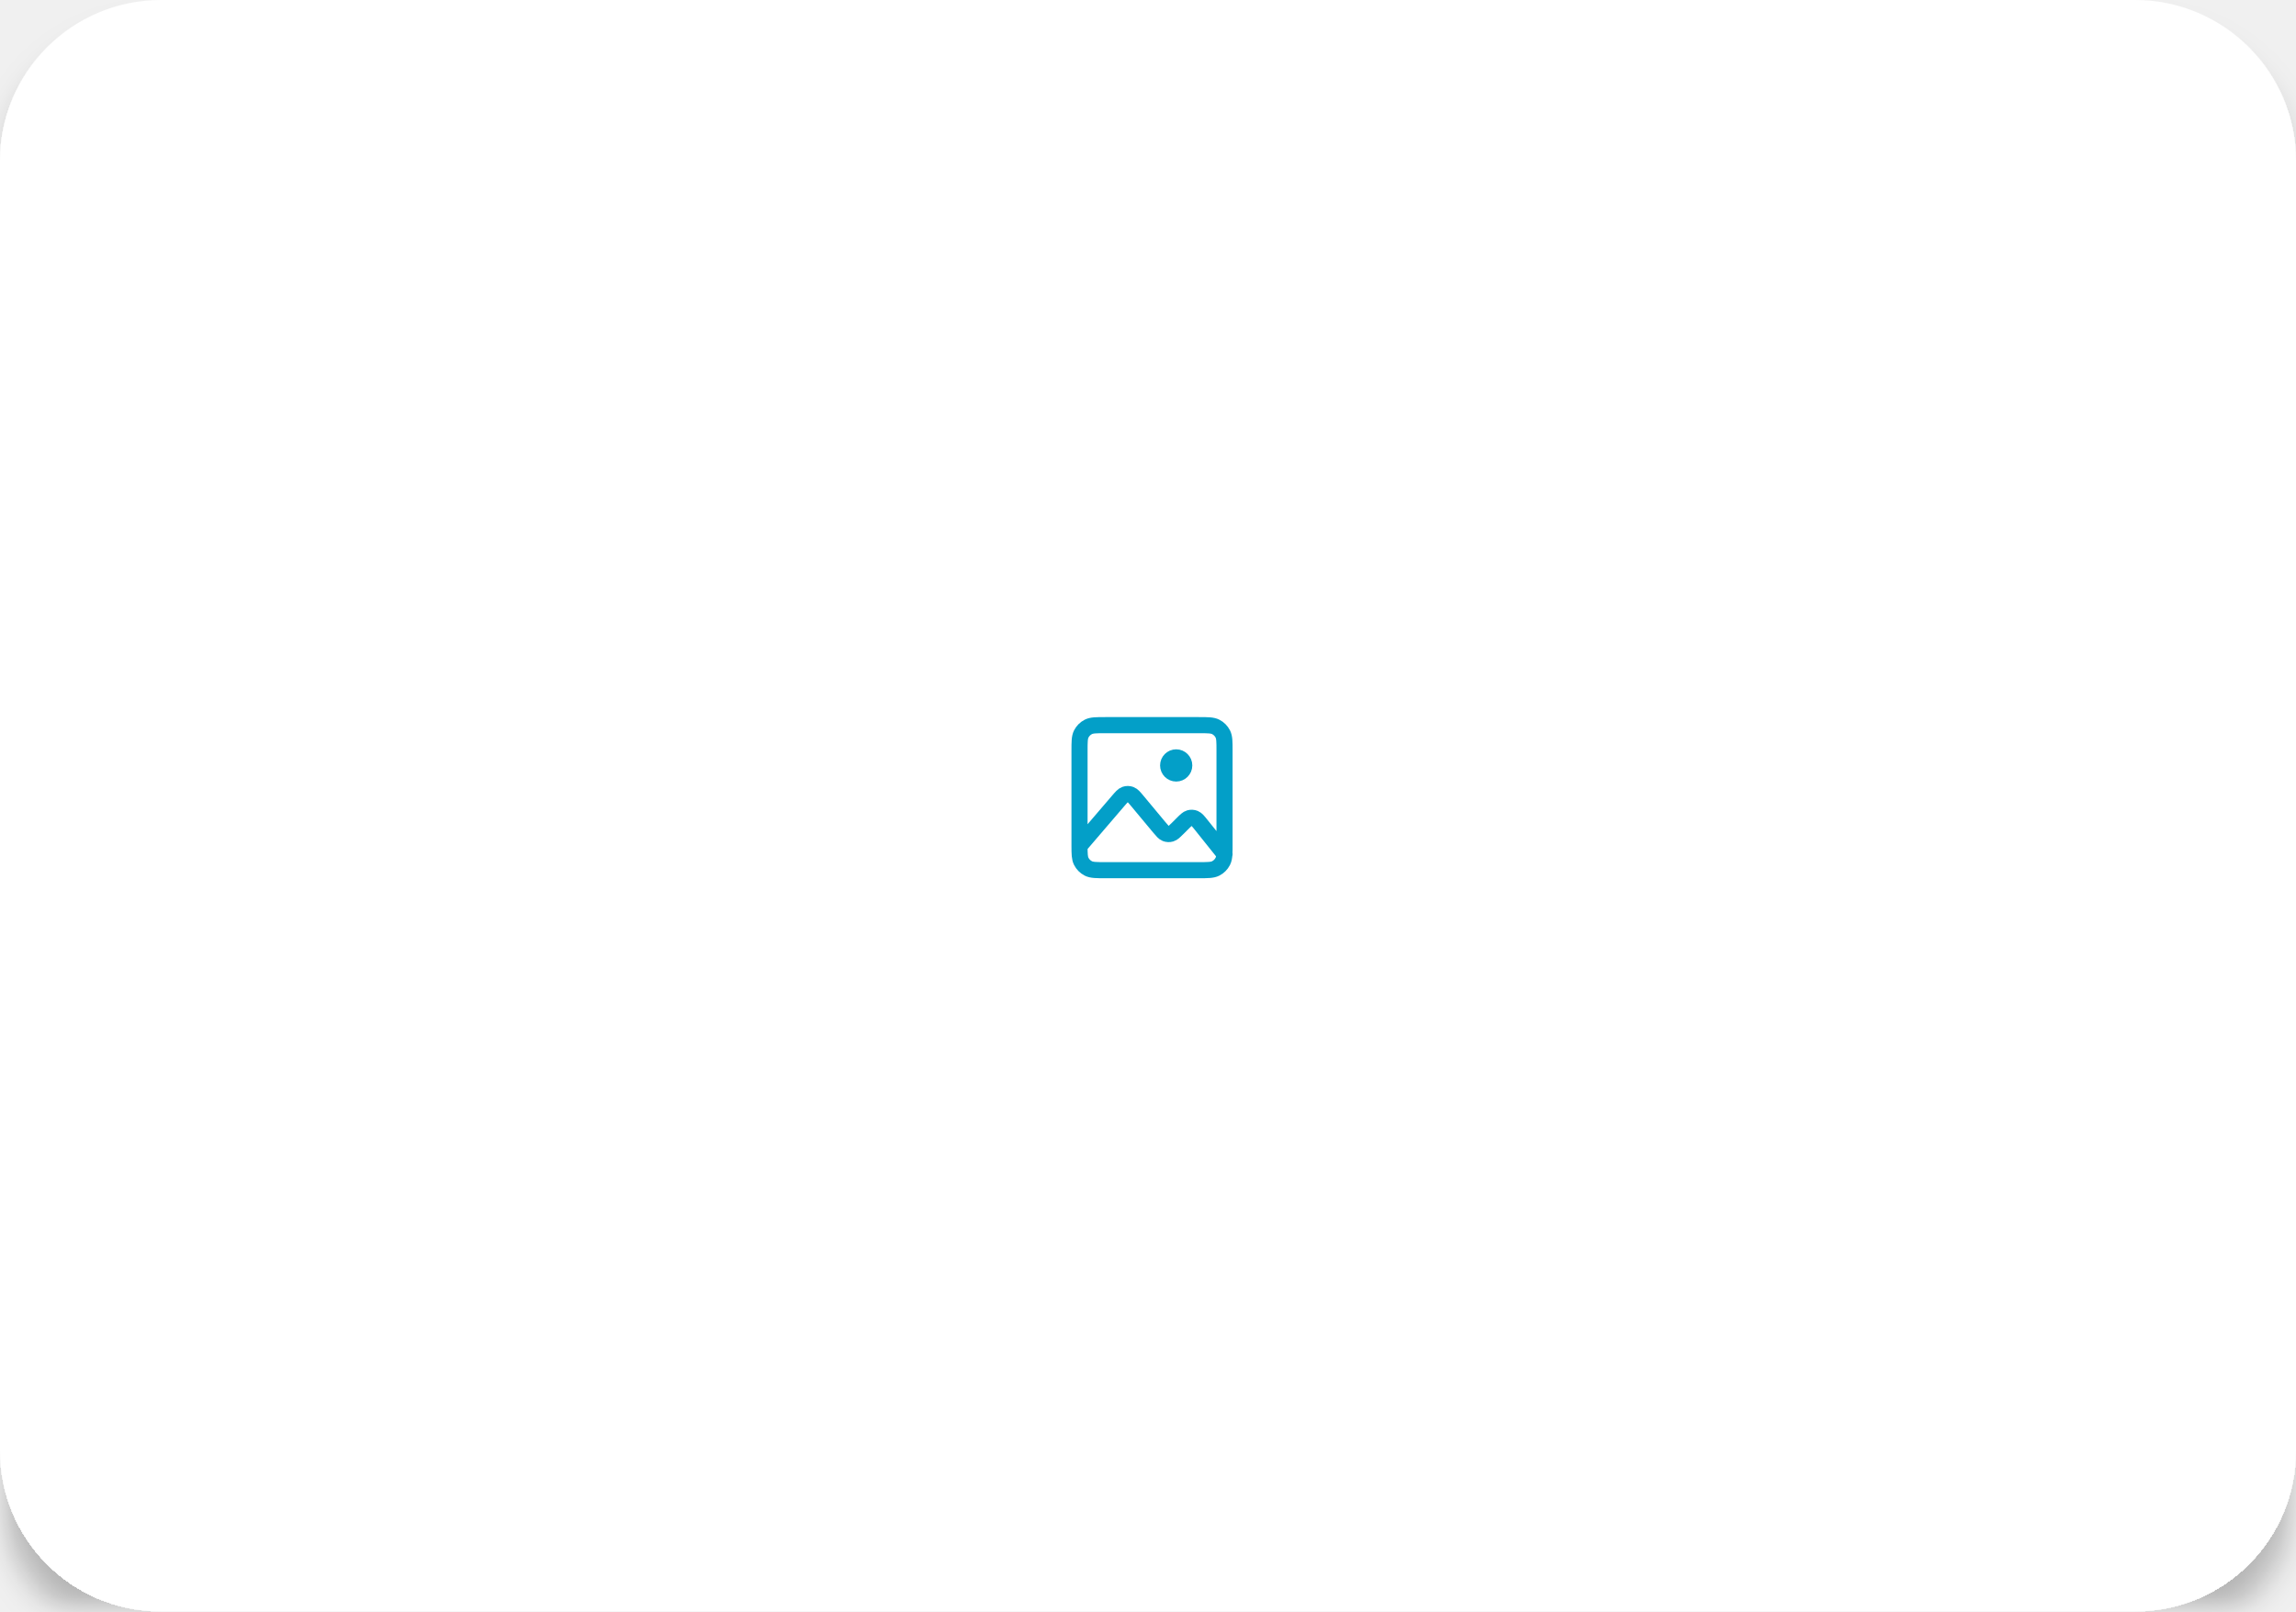
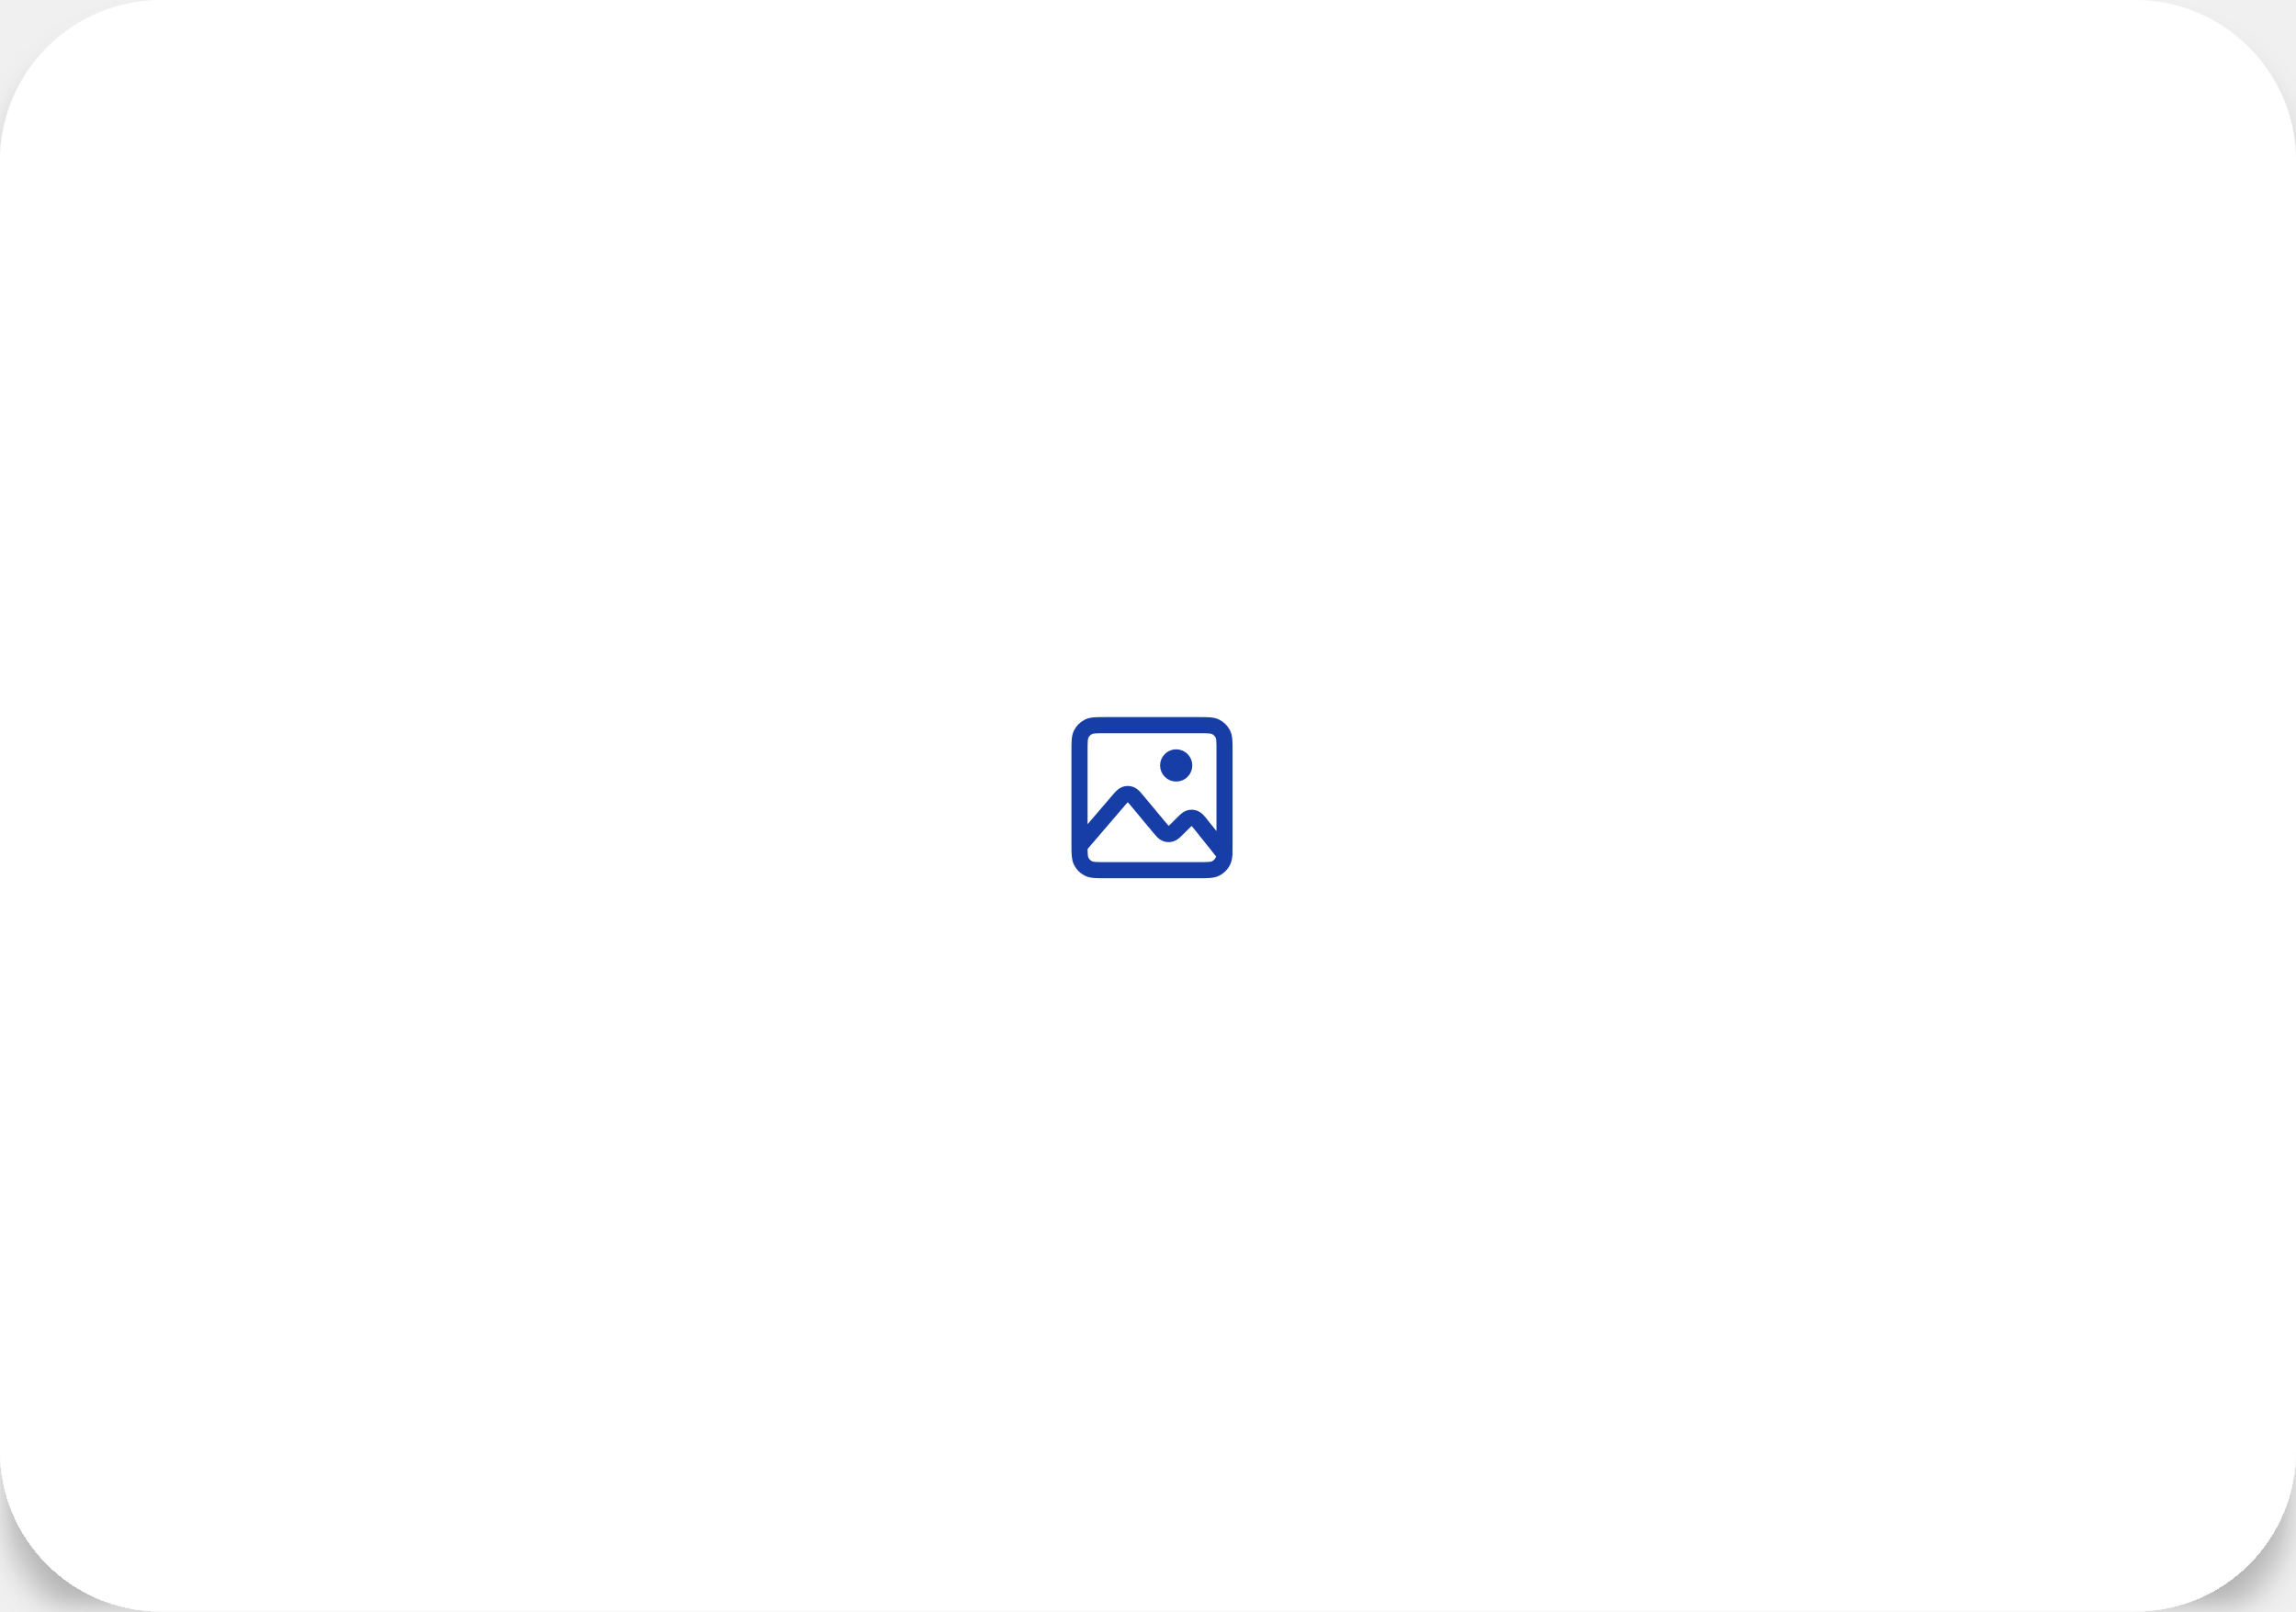
<svg xmlns="http://www.w3.org/2000/svg" width="285" height="200" viewBox="0 0 285 200" fill="none">
  <g filter="url(#filter0_d_299_506)">
    <rect width="285" height="200" rx="20" fill="white" />
-     <path d="M134 105C134 104.935 134 104.869 134 104.8V93.2C134 92.08 134 91.52 134.218 91.092C134.41 90.716 134.715 90.41 135.092 90.218C135.52 90 136.08 90 137.2 90H148.8C149.92 90 150.48 90 150.908 90.218C151.284 90.41 151.59 90.716 151.782 91.092C152 91.519 152 92.079 152 93.197V104.803C152 105.288 152 105.668 151.982 105.977M134 105C134.001 105.988 134.013 106.506 134.218 106.907C134.41 107.284 134.715 107.59 135.092 107.782C135.519 108 136.079 108 137.197 108H148.804C149.921 108 150.48 108 150.908 107.782C151.284 107.59 151.59 107.284 151.782 106.907C151.906 106.665 151.959 106.381 151.982 105.977M134 105L138.768 99.438L138.769 99.436C139.192 98.943 139.404 98.695 139.655 98.606C139.876 98.528 140.117 98.53 140.336 98.611C140.587 98.704 140.795 98.954 141.212 99.454L143.883 102.66C144.269 103.123 144.463 103.355 144.699 103.449C144.906 103.531 145.136 103.541 145.35 103.477C145.594 103.405 145.809 103.19 146.239 102.761L146.736 102.264C147.173 101.826 147.392 101.608 147.64 101.536C147.857 101.473 148.09 101.487 148.299 101.573C148.537 101.672 148.73 101.912 149.117 102.396L151.982 105.977M151.982 105.977L152 106M146 96C145.448 96 145 95.552 145 95C145 94.448 145.448 94 146 94C146.552 94 147 94.448 147 95C147 95.552 146.552 96 146 96Z" stroke="#039FC8" stroke-width="2" stroke-linecap="round" stroke-linejoin="round" />
+     <path d="M134 105C134 104.935 134 104.869 134 104.8V93.2C134 92.08 134 91.52 134.218 91.092C134.41 90.716 134.715 90.41 135.092 90.218C135.52 90 136.08 90 137.2 90H148.8C149.92 90 150.48 90 150.908 90.218C151.284 90.41 151.59 90.716 151.782 91.092C152 91.519 152 92.079 152 93.197V104.803C152 105.288 152 105.668 151.982 105.977M134 105C134.001 105.988 134.013 106.506 134.218 106.907C134.41 107.284 134.715 107.59 135.092 107.782C135.519 108 136.079 108 137.197 108H148.804C149.921 108 150.48 108 150.908 107.782C151.284 107.59 151.59 107.284 151.782 106.907C151.906 106.665 151.959 106.381 151.982 105.977M134 105L138.768 99.438L138.769 99.436C139.192 98.943 139.404 98.695 139.655 98.606C139.876 98.528 140.117 98.53 140.336 98.611C140.587 98.704 140.795 98.954 141.212 99.454L143.883 102.66C144.269 103.123 144.463 103.355 144.699 103.449C144.906 103.531 145.136 103.541 145.35 103.477C145.594 103.405 145.809 103.19 146.239 102.761L146.736 102.264C147.173 101.826 147.392 101.608 147.64 101.536C147.857 101.473 148.09 101.487 148.299 101.573C148.537 101.672 148.73 101.912 149.117 102.396L151.982 105.977M151.982 105.977L152 106M146 96C145.448 96 145 95.552 145 95C145 94.448 145.448 94 146 94C146.552 94 147 94.448 147 95C147 95.552 146.552 96 146 96Z" stroke="#173da6" stroke-width="2" stroke-linecap="round" stroke-linejoin="round" />
  </g>
  <defs>
    <filter id="filter0_d_299_506" x="-4" y="0" width="293" height="208" filterUnits="userSpaceOnUse" color-interpolation-filters="sRGB">
      <feFlood flood-opacity="0" result="BackgroundImageFix" />
      <feColorMatrix in="SourceAlpha" type="matrix" values="0 0 0 0 0 0 0 0 0 0 0 0 0 0 0 0 0 0 127 0" result="hardAlpha" />
      <feOffset dy="4" />
      <feGaussianBlur stdDeviation="2" />
      <feComposite in2="hardAlpha" operator="out" />
      <feColorMatrix type="matrix" values="0 0 0 0 0 0 0 0 0 0 0 0 0 0 0 0 0 0 0.25 0" />
      <feBlend mode="normal" in2="BackgroundImageFix" result="effect1_dropShadow_299_506" />
      <feBlend mode="normal" in="SourceGraphic" in2="effect1_dropShadow_299_506" result="shape" />
    </filter>
  </defs>
</svg>
